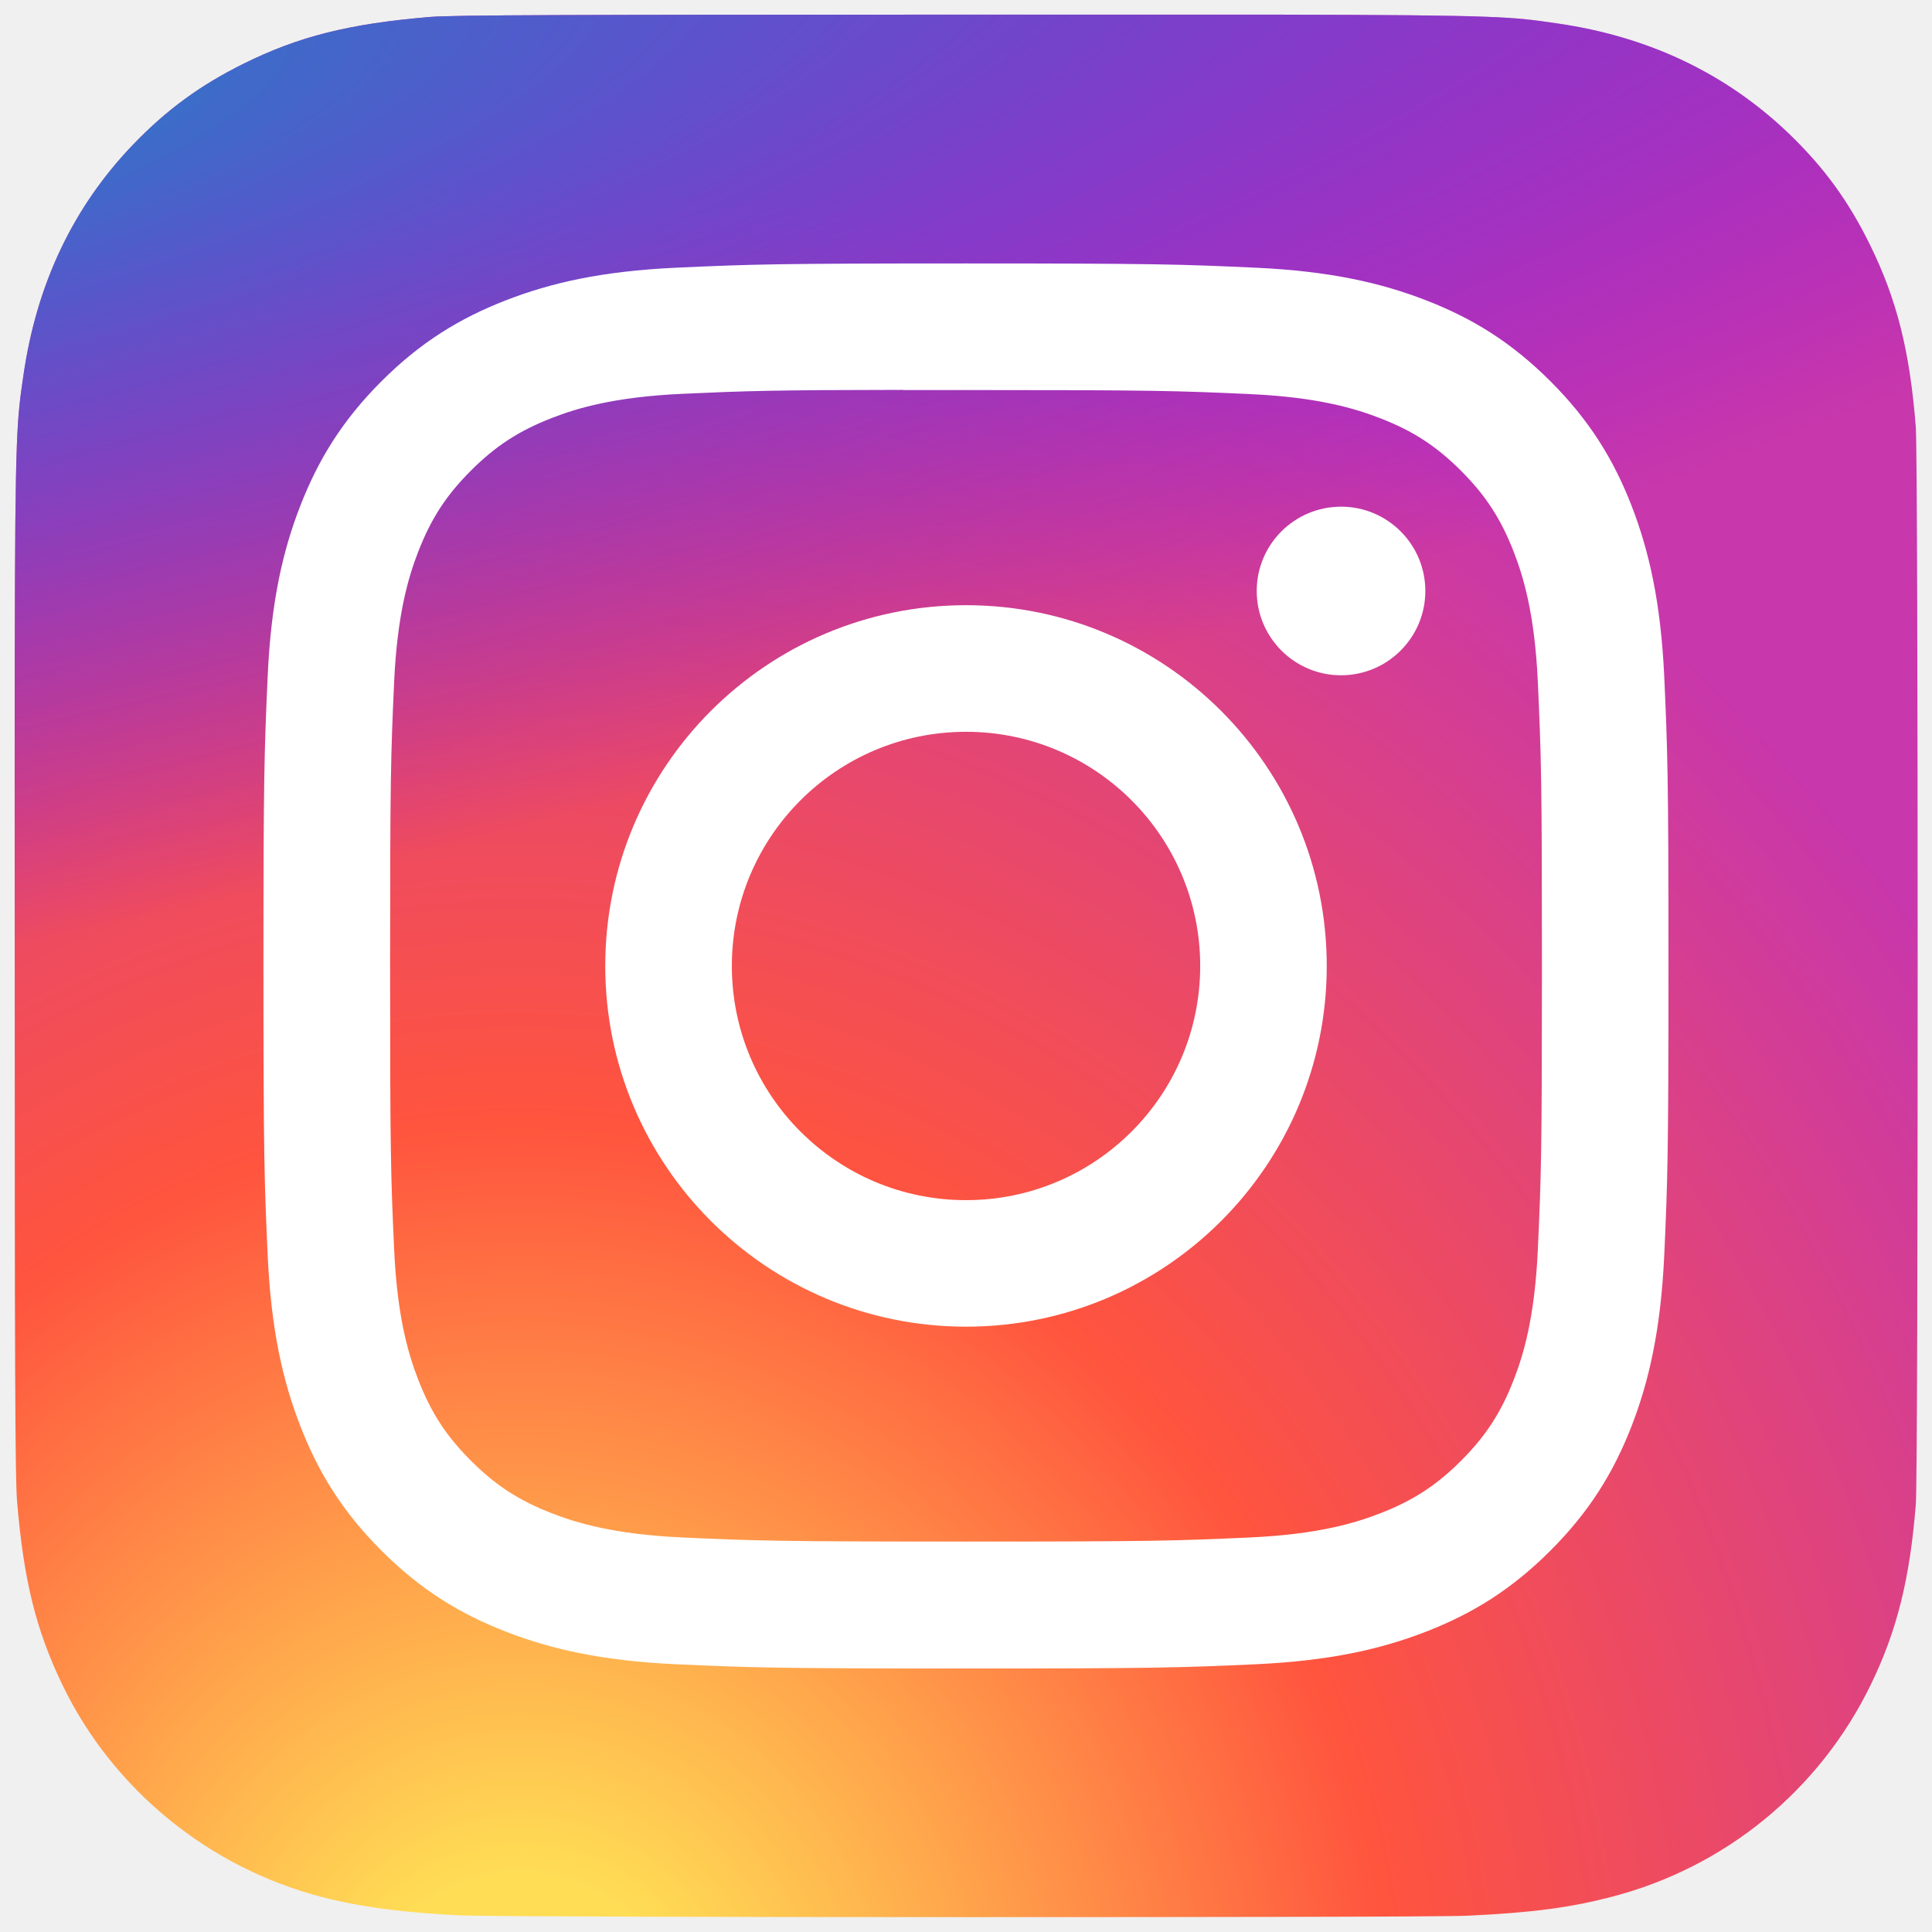
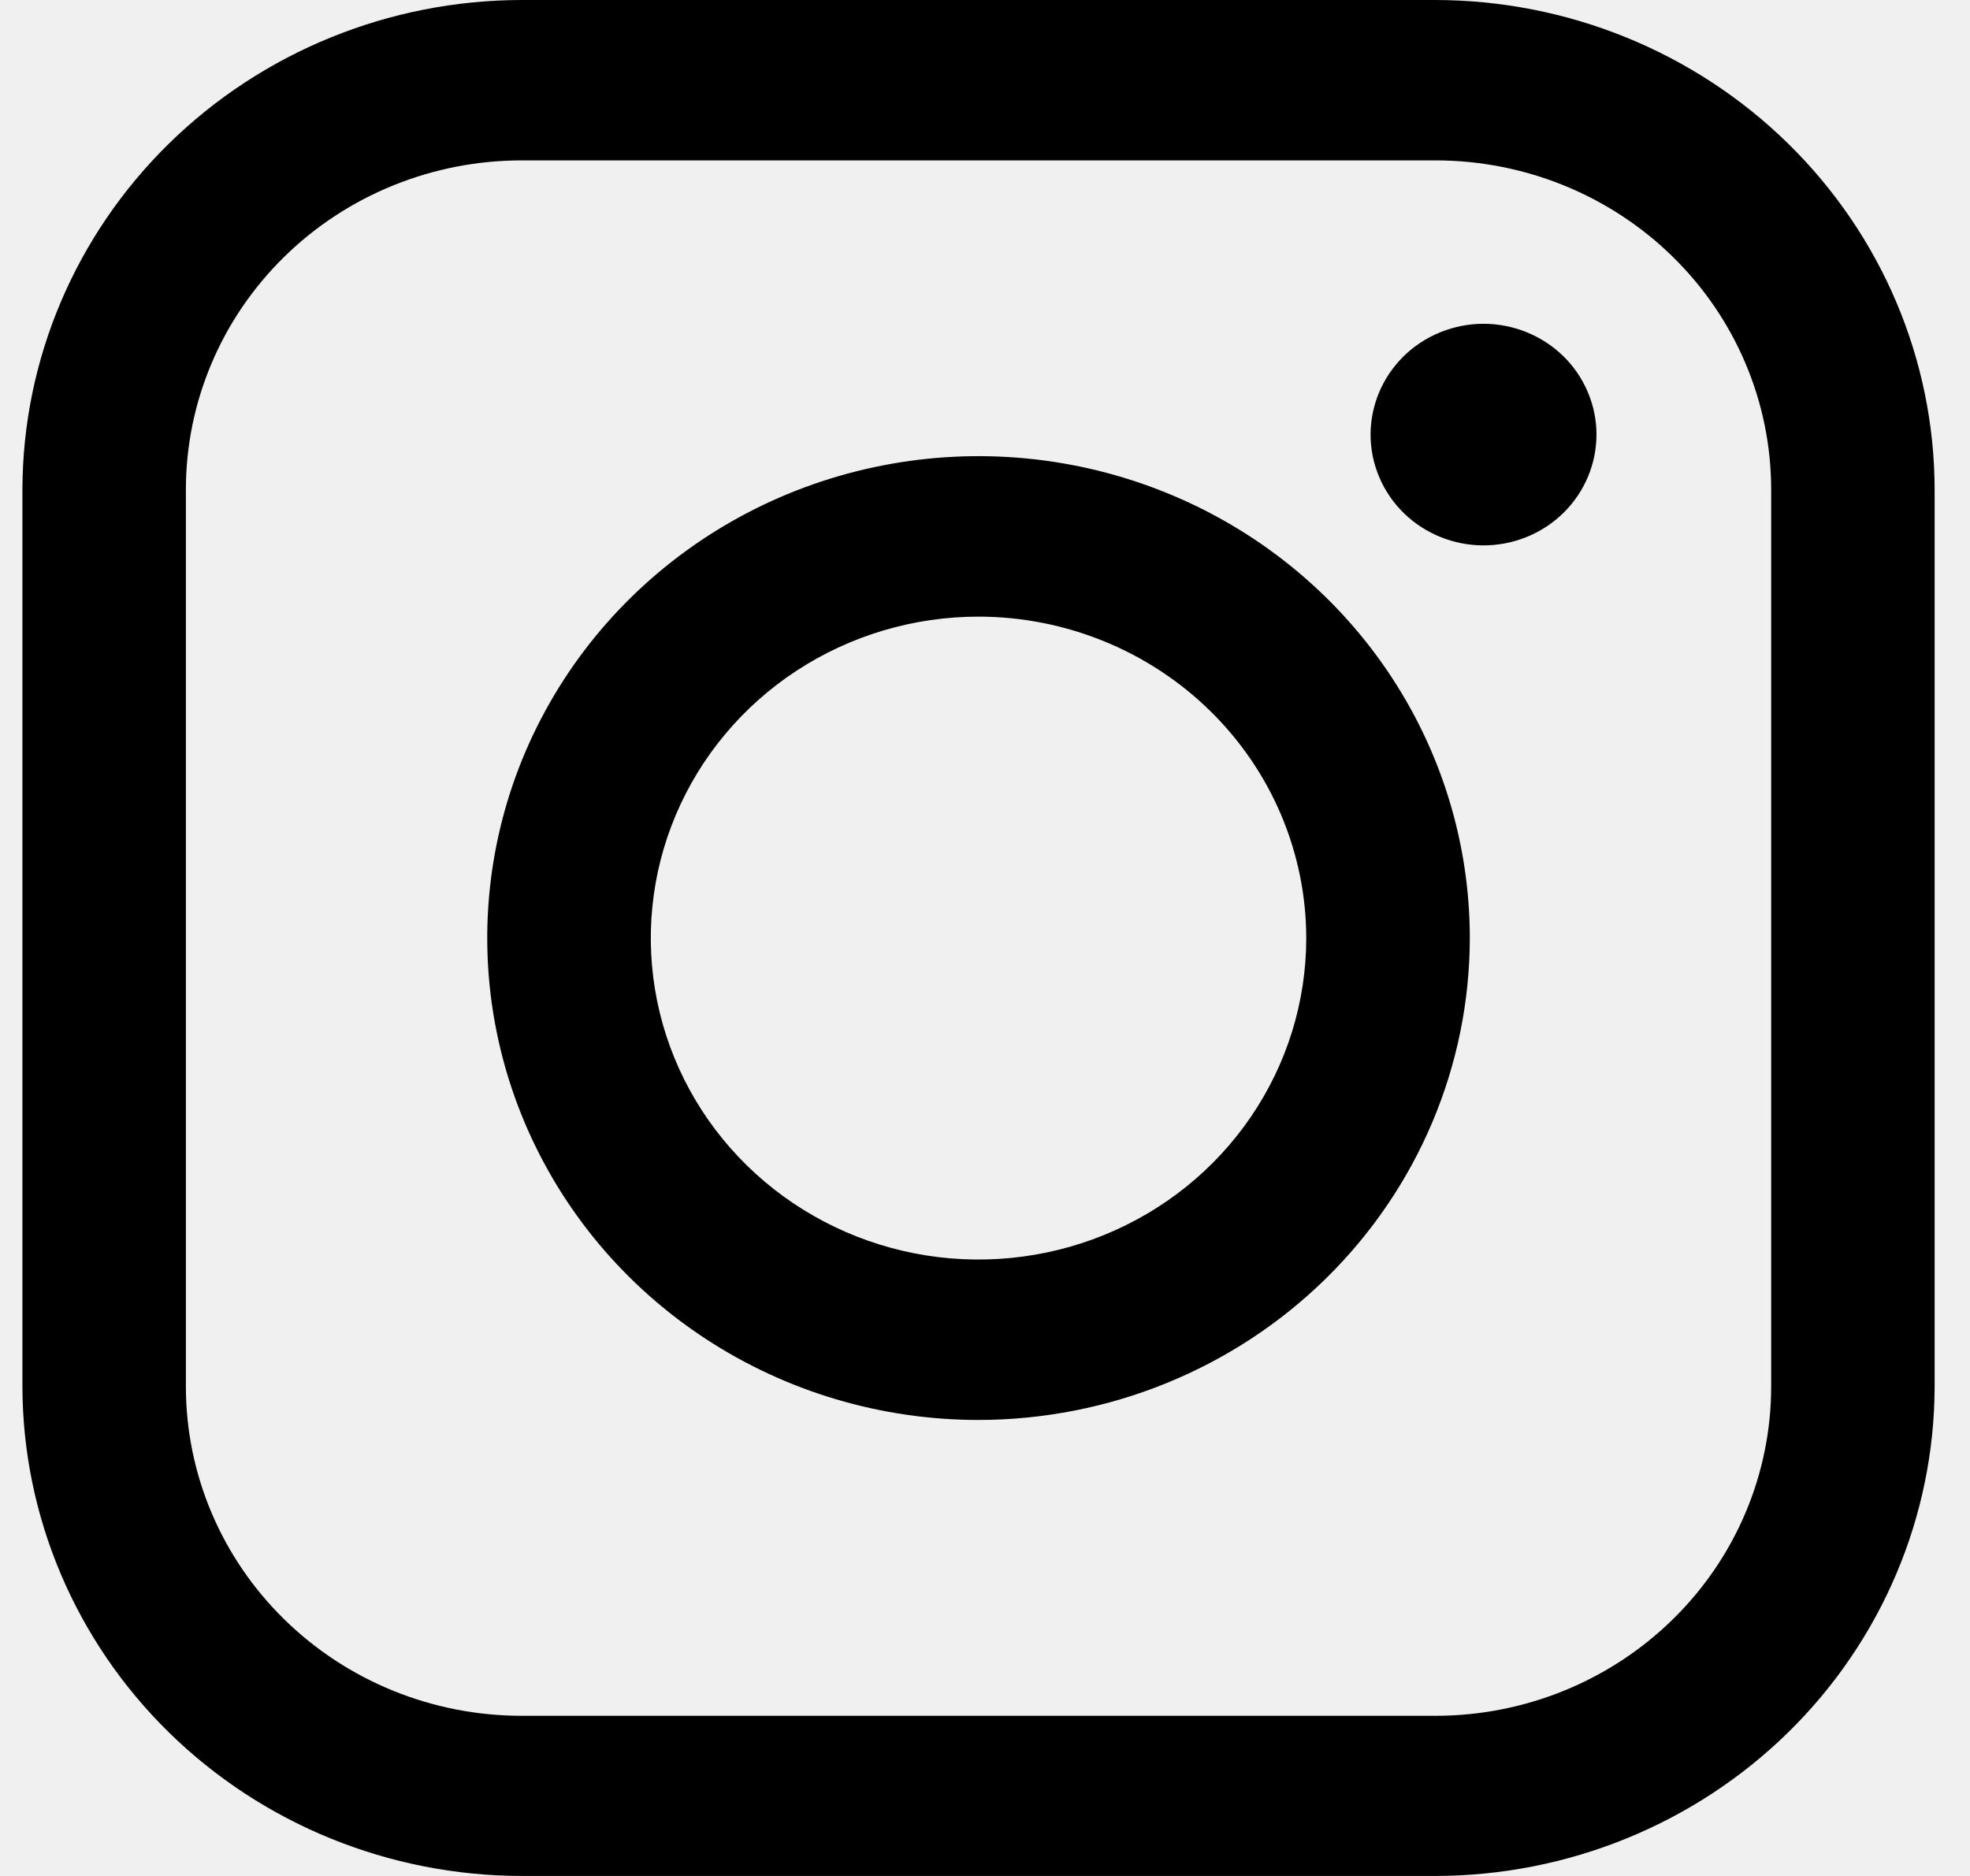
- <svg xmlns="http://www.w3.org/2000/svg" xmlns:xlink="http://www.w3.org/1999/xlink" width="132.004" height="132">
-   <defs>
-     <linearGradient id="b">
-       <stop offset="0" stop-color="#3771c8" />
-       <stop stop-color="#3771c8" offset=".128" />
-       <stop offset="1" stop-color="#60f" stop-opacity="0" />
-     </linearGradient>
-     <linearGradient id="a">
-       <stop offset="0" stop-color="#fd5" />
-       <stop offset=".1" stop-color="#fd5" />
-       <stop offset=".5" stop-color="#ff543e" />
-       <stop offset="1" stop-color="#c837ab" />
-     </linearGradient>
-     <radialGradient id="c" cx="158.429" cy="578.088" r="65" xlink:href="#a" gradientUnits="userSpaceOnUse" gradientTransform="matrix(0 -1.98198 1.8439 0 -1031.402 454.004)" fx="158.429" fy="578.088" />
-     <radialGradient id="d" cx="147.694" cy="473.455" r="65" xlink:href="#b" gradientUnits="userSpaceOnUse" gradientTransform="matrix(.17394 .86872 -3.5818 .71718 1648.348 -458.493)" fx="147.694" fy="473.455" />
-   </defs>
-   <path fill="url(#c)" d="M65.03 0C37.888 0 29.95.028 28.407.156c-5.57.463-9.036 1.34-12.812 3.22-2.91 1.445-5.205 3.12-7.47 5.468C4 13.126 1.5 18.394.595 24.656c-.44 3.04-.568 3.66-.594 19.188-.01 5.176 0 11.988 0 21.125 0 27.12.03 35.05.16 36.59.45 5.42 1.3 8.83 3.1 12.56 3.44 7.14 10.01 12.5 17.75 14.5 2.68.69 5.64 1.07 9.44 1.25 1.61.07 18.02.12 34.44.12 16.42 0 32.84-.02 34.41-.1 4.4-.207 6.955-.55 9.78-1.28 7.79-2.01 14.24-7.29 17.75-14.53 1.765-3.64 2.66-7.18 3.065-12.317.088-1.12.125-18.977.125-36.81 0-17.836-.04-35.66-.128-36.78-.41-5.22-1.305-8.73-3.127-12.44-1.495-3.037-3.155-5.305-5.565-7.624C116.9 4 111.64 1.5 105.372.596 102.335.157 101.73.027 86.19 0H65.03z" transform="translate(1.004 1)" />
-   <path fill="url(#d)" d="M65.03 0C37.888 0 29.95.028 28.407.156c-5.57.463-9.036 1.34-12.812 3.22-2.91 1.445-5.205 3.12-7.47 5.468C4 13.126 1.5 18.394.595 24.656c-.44 3.04-.568 3.66-.594 19.188-.01 5.176 0 11.988 0 21.125 0 27.12.03 35.05.16 36.59.45 5.42 1.3 8.83 3.1 12.56 3.44 7.14 10.01 12.5 17.75 14.5 2.68.69 5.64 1.07 9.44 1.25 1.61.07 18.02.12 34.44.12 16.42 0 32.84-.02 34.41-.1 4.4-.207 6.955-.55 9.78-1.28 7.79-2.01 14.24-7.29 17.75-14.53 1.765-3.64 2.66-7.18 3.065-12.317.088-1.12.125-18.977.125-36.81 0-17.836-.04-35.66-.128-36.78-.41-5.22-1.305-8.73-3.127-12.44-1.495-3.037-3.155-5.305-5.565-7.624C116.9 4 111.64 1.5 105.372.596 102.335.157 101.73.027 86.19 0H65.03z" transform="translate(1.004 1)" />
-   <path fill="#fff" d="M66.004 18c-13.036 0-14.672.057-19.792.29-5.11.234-8.598 1.043-11.65 2.23-3.157 1.226-5.835 2.866-8.503 5.535-2.67 2.668-4.31 5.346-5.54 8.502-1.19 3.053-2 6.542-2.23 11.65C18.06 51.327 18 52.964 18 66s.058 14.667.29 19.787c.235 5.11 1.044 8.598 2.23 11.65 1.227 3.157 2.867 5.835 5.536 8.503 2.667 2.67 5.345 4.314 8.5 5.54 3.054 1.187 6.543 1.996 11.652 2.23 5.12.233 6.755.29 19.79.29 13.037 0 14.668-.057 19.788-.29 5.11-.234 8.602-1.043 11.656-2.23 3.156-1.226 5.83-2.87 8.497-5.54 2.67-2.668 4.31-5.346 5.54-8.502 1.18-3.053 1.99-6.542 2.23-11.65.23-5.12.29-6.752.29-19.788 0-13.036-.06-14.672-.29-19.792-.24-5.11-1.05-8.598-2.23-11.65-1.23-3.157-2.87-5.835-5.54-8.503-2.67-2.67-5.34-4.31-8.5-5.535-3.06-1.187-6.55-1.996-11.66-2.23-5.12-.233-6.75-.29-19.79-.29zm-4.306 8.65c1.278-.002 2.704 0 4.306 0 12.816 0 14.335.046 19.396.276 4.68.214 7.22.996 8.912 1.653 2.24.87 3.837 1.91 5.516 3.59 1.68 1.68 2.72 3.28 3.592 5.52.657 1.69 1.44 4.23 1.653 8.91.23 5.06.28 6.58.28 19.39s-.05 14.33-.28 19.39c-.214 4.68-.996 7.22-1.653 8.91-.87 2.24-1.912 3.835-3.592 5.514-1.68 1.68-3.275 2.72-5.516 3.59-1.69.66-4.232 1.44-8.912 1.654-5.06.23-6.58.28-19.396.28-12.817 0-14.336-.05-19.396-.28-4.68-.216-7.22-.998-8.913-1.655-2.24-.87-3.84-1.91-5.52-3.59-1.68-1.68-2.72-3.276-3.592-5.517-.657-1.69-1.44-4.23-1.653-8.91-.23-5.06-.276-6.58-.276-19.398s.046-14.33.276-19.39c.214-4.68.996-7.22 1.653-8.912.87-2.24 1.912-3.84 3.592-5.52 1.68-1.68 3.28-2.72 5.52-3.592 1.692-.66 4.233-1.44 8.913-1.655 4.428-.2 6.144-.26 15.09-.27zm29.928 7.97c-3.18 0-5.76 2.577-5.76 5.758 0 3.18 2.58 5.76 5.76 5.76 3.18 0 5.76-2.58 5.76-5.76 0-3.18-2.58-5.76-5.76-5.76zm-25.622 6.73c-13.613 0-24.65 11.037-24.65 24.65 0 13.613 11.037 24.645 24.65 24.645C79.617 90.645 90.65 79.613 90.65 66S79.616 41.35 66.003 41.35zm0 8.65c8.836 0 16 7.163 16 16 0 8.836-7.164 16-16 16-8.837 0-16-7.164-16-16 0-8.837 7.163-16 16-16z" />
+ <svg xmlns="http://www.w3.org/2000/svg" width="42" height="40" viewBox="0 0 42 40" fill="none">
+   <path d="M20.862 30.277C18.79 30.277 16.765 29.675 15.043 28.546C13.32 27.417 11.978 25.812 11.185 23.934C10.393 22.057 10.185 19.991 10.589 17.997C10.993 16.004 11.991 14.173 13.456 12.736C14.921 11.299 16.787 10.32 18.819 9.924C20.85 9.527 22.956 9.731 24.87 10.509C26.784 11.286 28.42 12.604 29.571 14.293C30.722 15.983 31.336 17.97 31.336 20.002C31.333 22.726 30.228 25.338 28.265 27.264C26.301 29.191 23.639 30.274 20.862 30.277ZM20.862 13.148C19.48 13.148 18.129 13.55 16.98 14.303C15.831 15.056 14.936 16.127 14.407 17.379C13.878 18.631 13.74 20.01 14.009 21.339C14.279 22.669 14.944 23.89 15.922 24.849C16.899 25.807 18.144 26.46 19.499 26.725C20.854 26.989 22.259 26.853 23.536 26.334C24.812 25.816 25.904 24.937 26.671 23.81C27.439 22.683 27.849 21.358 27.849 20.002C27.847 18.185 27.11 16.442 25.8 15.158C24.49 13.873 22.714 13.15 20.862 13.148Z" fill="black" />
+   <path d="M30.604 40H11.12C8.3 39.996 5.596 38.895 3.601 36.939C1.606 34.983 0.483 32.33 0.478 29.563V10.441C0.482 7.673 1.605 5.02 3.6 3.063C5.595 1.106 8.299 0.004 11.12 0H30.604C33.425 0.004 36.129 1.106 38.124 3.063C40.119 5.02 41.242 7.673 41.246 10.441V29.563C41.241 32.33 40.118 34.983 38.123 36.939C36.128 38.895 33.424 39.996 30.604 40ZM11.12 3.42C9.222 3.42 7.402 4.159 6.06 5.476C4.717 6.793 3.963 8.579 3.963 10.441V29.563C3.963 31.426 4.717 33.212 6.06 34.528C7.402 35.845 9.222 36.585 11.12 36.585H30.604C32.502 36.585 34.322 35.845 35.664 34.528C37.007 33.212 37.761 31.426 37.761 29.563V10.441C37.761 8.579 37.007 6.793 35.664 5.476C34.322 4.159 32.502 3.42 30.604 3.42H11.12Z" fill="black" />
+   <path d="M32.559 11.445C33.785 10.941 34.363 9.557 33.849 8.354C33.336 7.151 31.925 6.584 30.698 7.088C29.472 7.592 28.894 8.976 29.408 10.18C29.922 11.383 31.332 11.949 32.559 11.445Z" fill="black" />
</svg>
